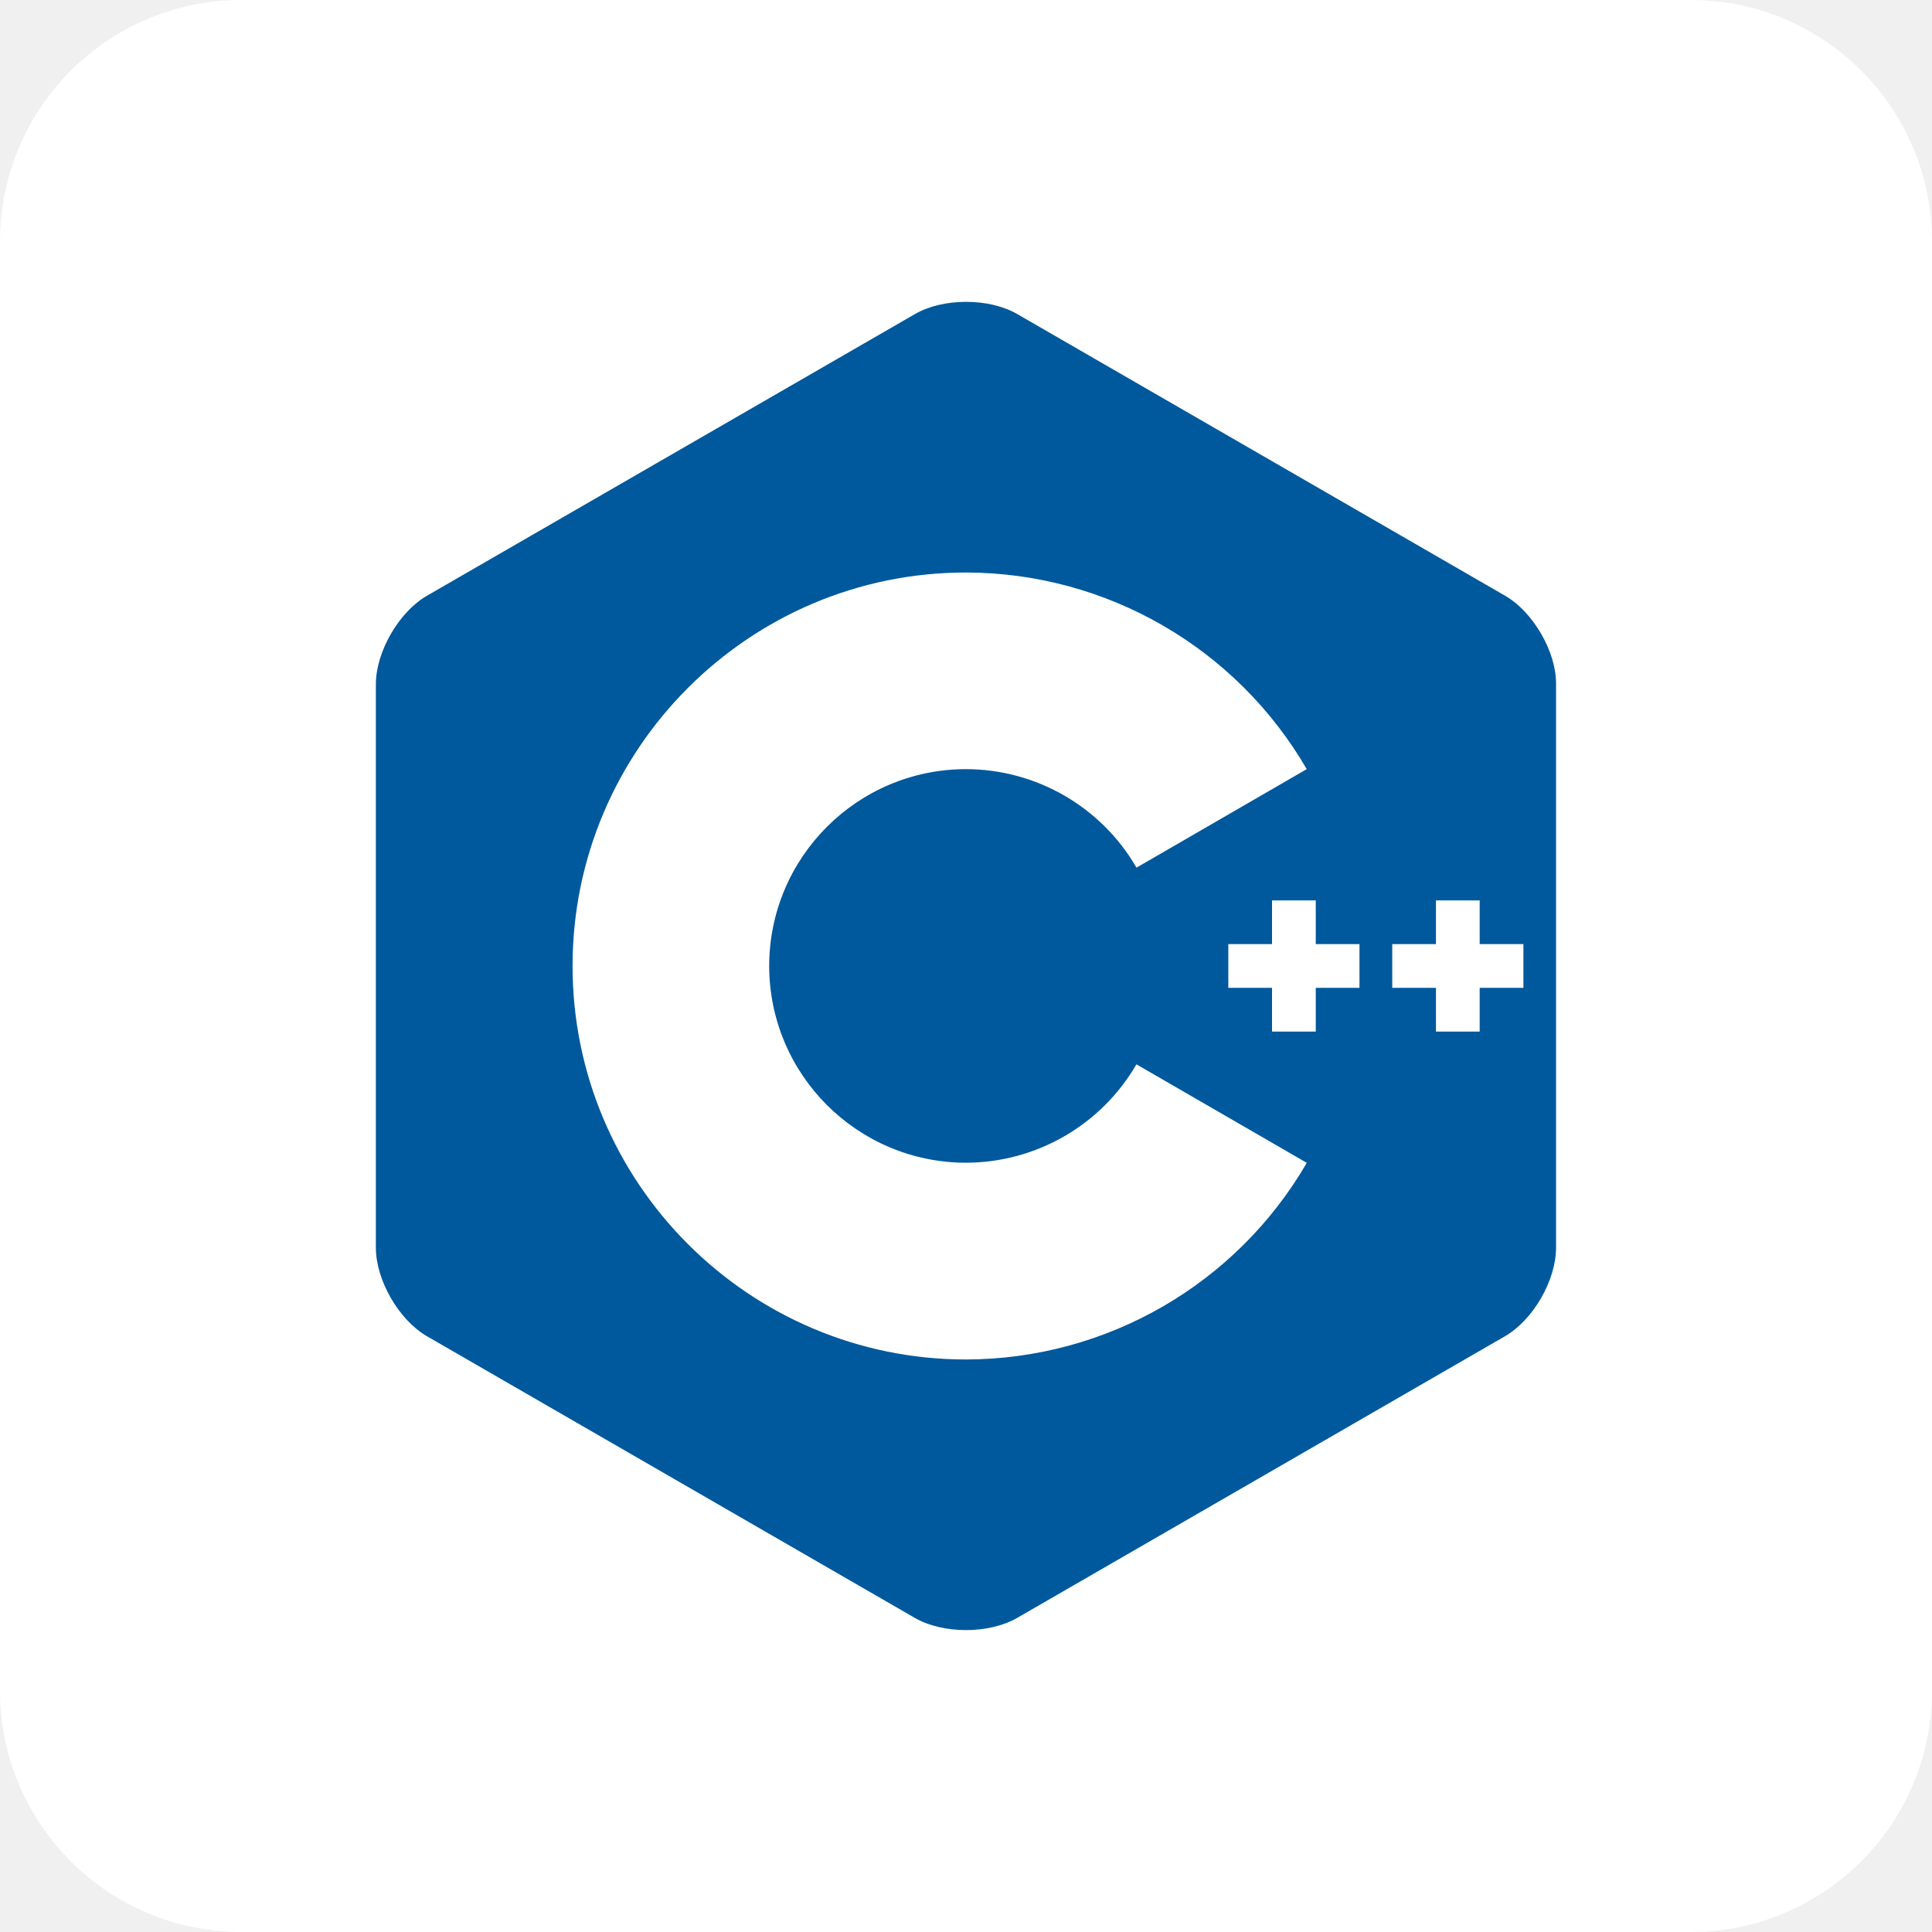
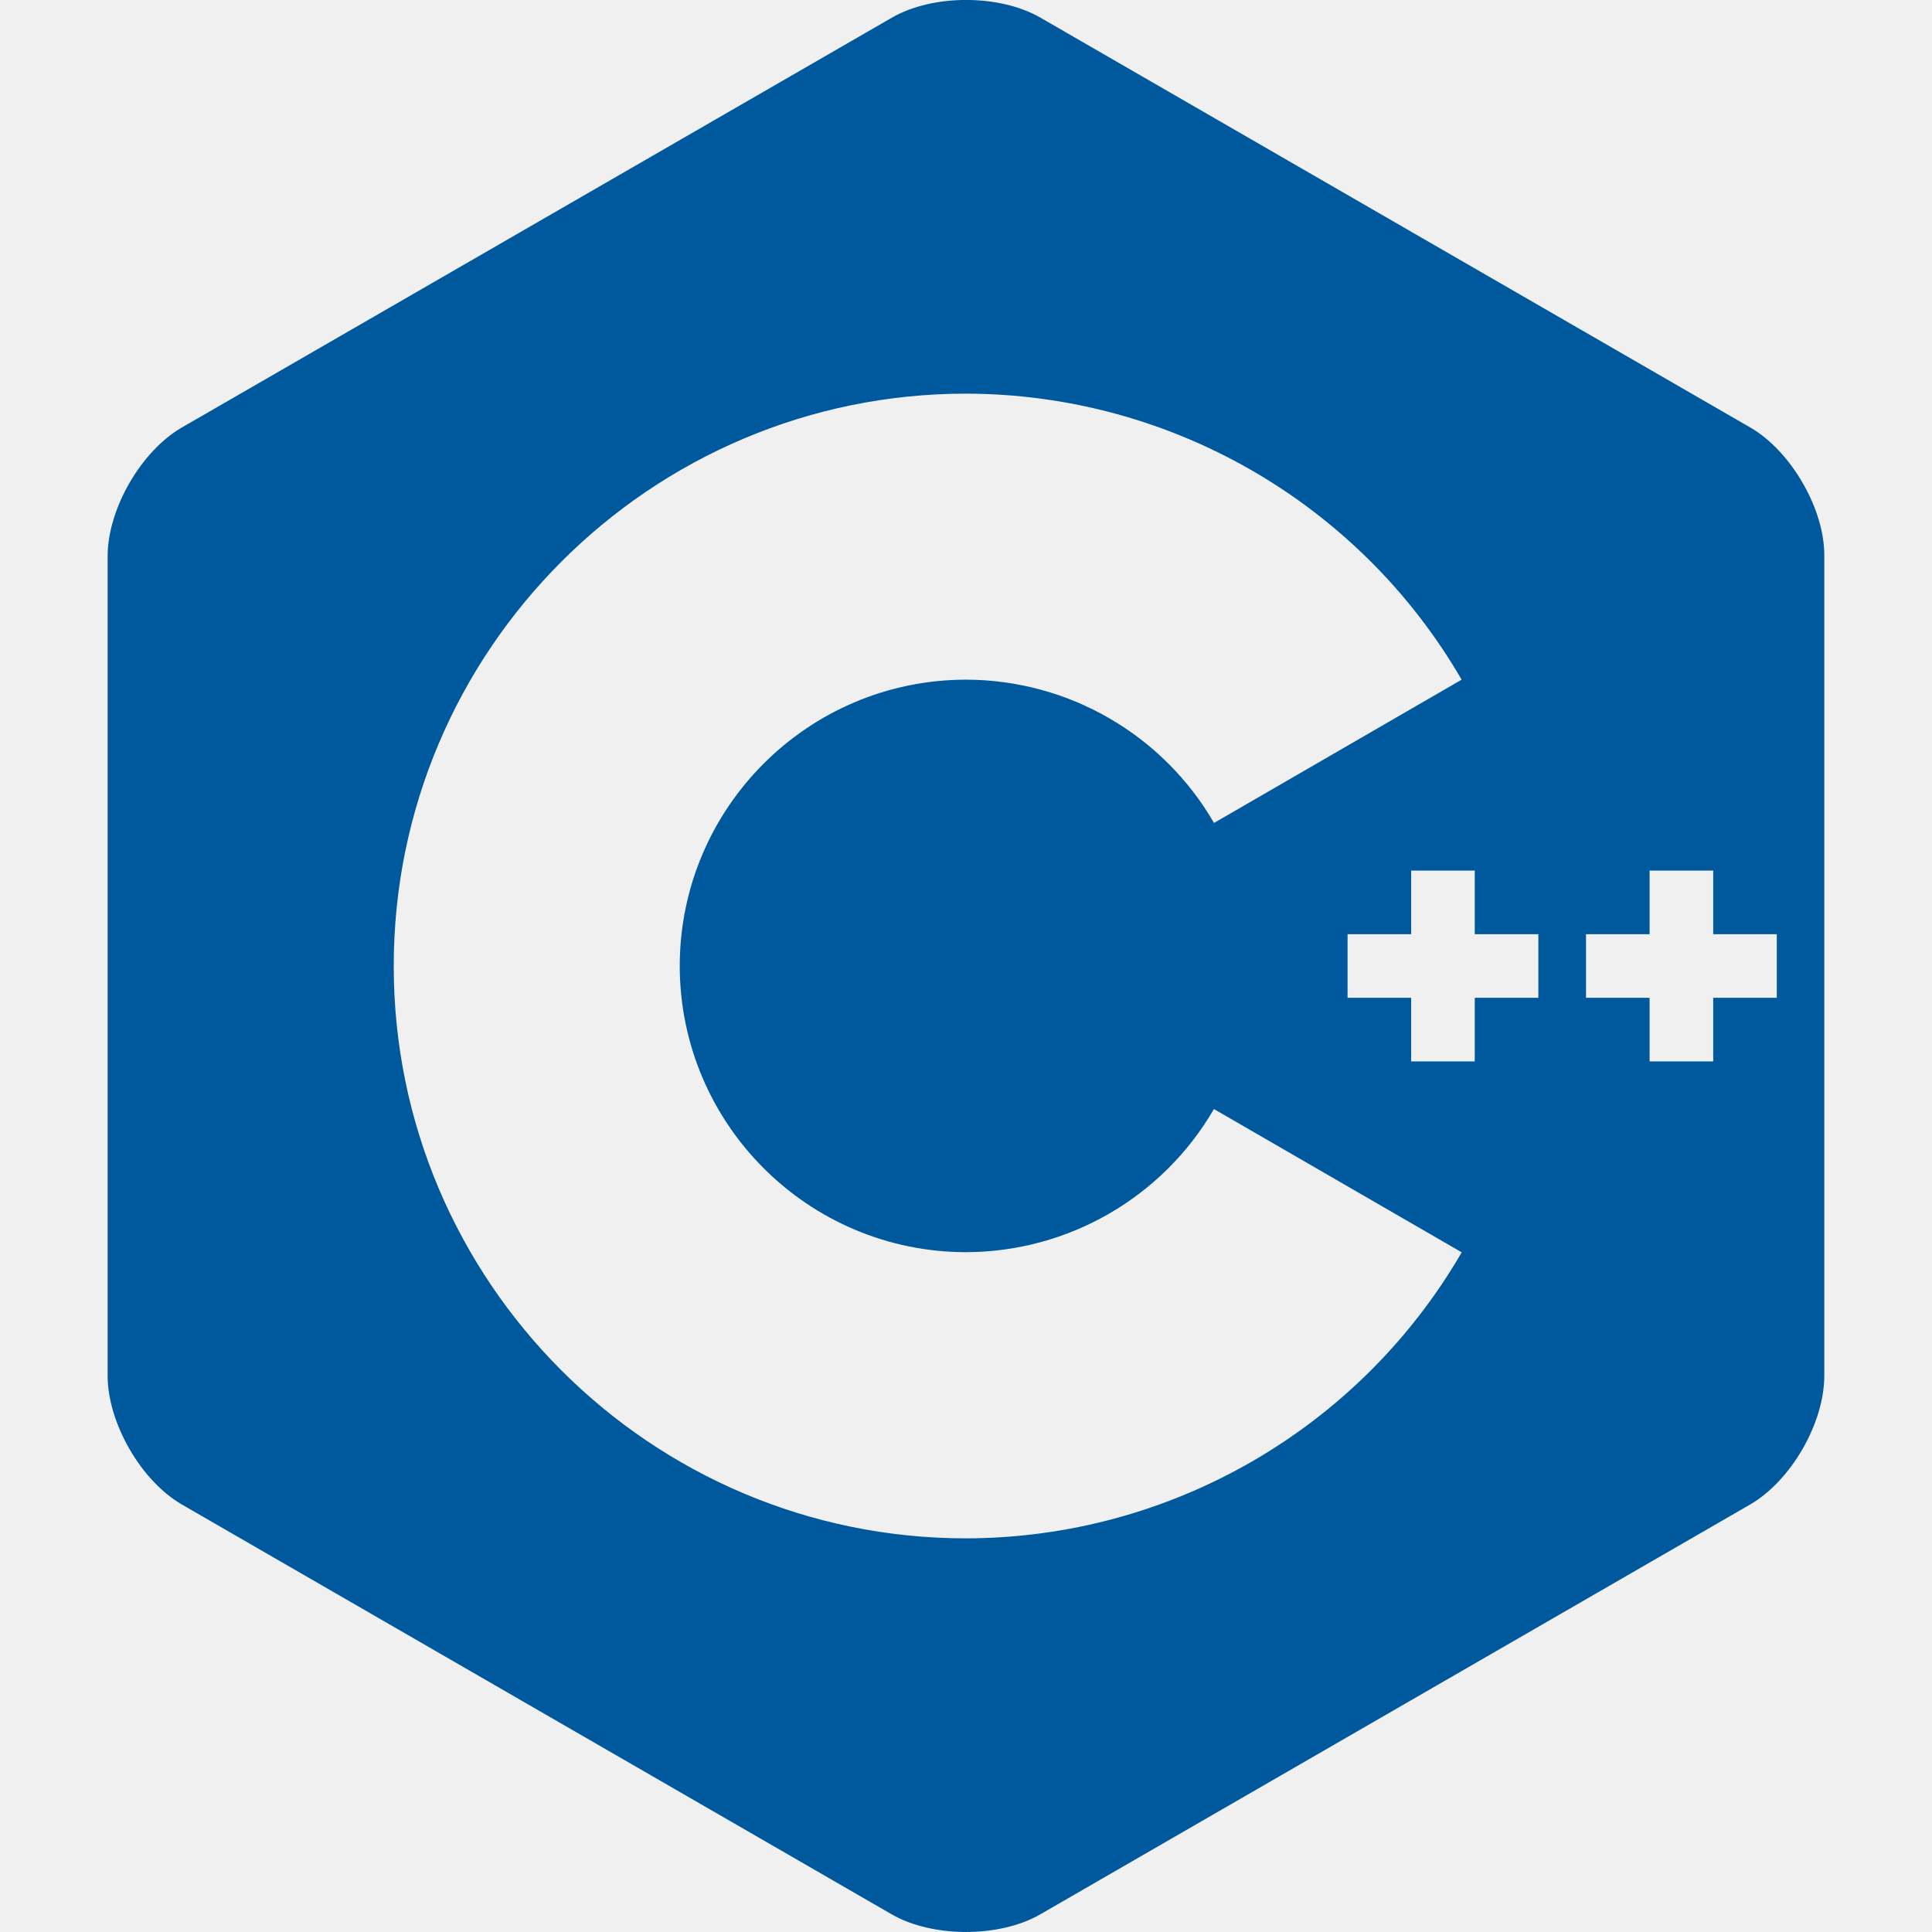
- <svg xmlns="http://www.w3.org/2000/svg" viewBox="0 0 64 64" width="64" height="64" role="img">
-   <rect width="64" height="64" rx="8" fill="#ffffff" />
-   <g transform="translate(10 10) scale(1.8333)" fill="#00599C">
+ <svg xmlns="http://www.w3.org/2000/svg" viewBox="0 0 24 24" width="24" height="24" role="img">
+   <g fill="#00599C">
    <path d="M22.394 6c-.167-.29-.398-.543-.652-.69L12.926.22c-.509-.294-1.34-.294-1.848 0L2.26 5.31c-.508.293-.923 1.013-.923 1.6v10.18c0 .294.104.62.271.91.167.29.398.543.652.69l8.816 5.09c.508.293 1.34.293 1.848 0l8.816-5.09c.254-.147.485-.4.652-.69.167-.29.27-.616.27-.91V6.91c.003-.294-.1-.62-.268-.91zM12 19.11c-3.92 0-7.109-3.19-7.109-7.11 0-3.92 3.19-7.11 7.11-7.11a7.133 7.133 0 016.156 3.553l-3.076 1.78a3.567 3.567 0 00-3.08-1.78A3.56 3.56 0 008.444 12 3.56 3.56 0 0012 15.555a3.57 3.57 0 003.08-1.778l3.078 1.78A7.135 7.135 0 0112 19.11zm7.11-6.715h-.79v.79h-.79v-.79h-.79v-.79h.79v-.79h.79v.79h.79zm2.962 0h-.79v.79h-.79v-.79h-.79v-.79h.79v-.79h.79v.79h.79z" />
  </g>
</svg>
